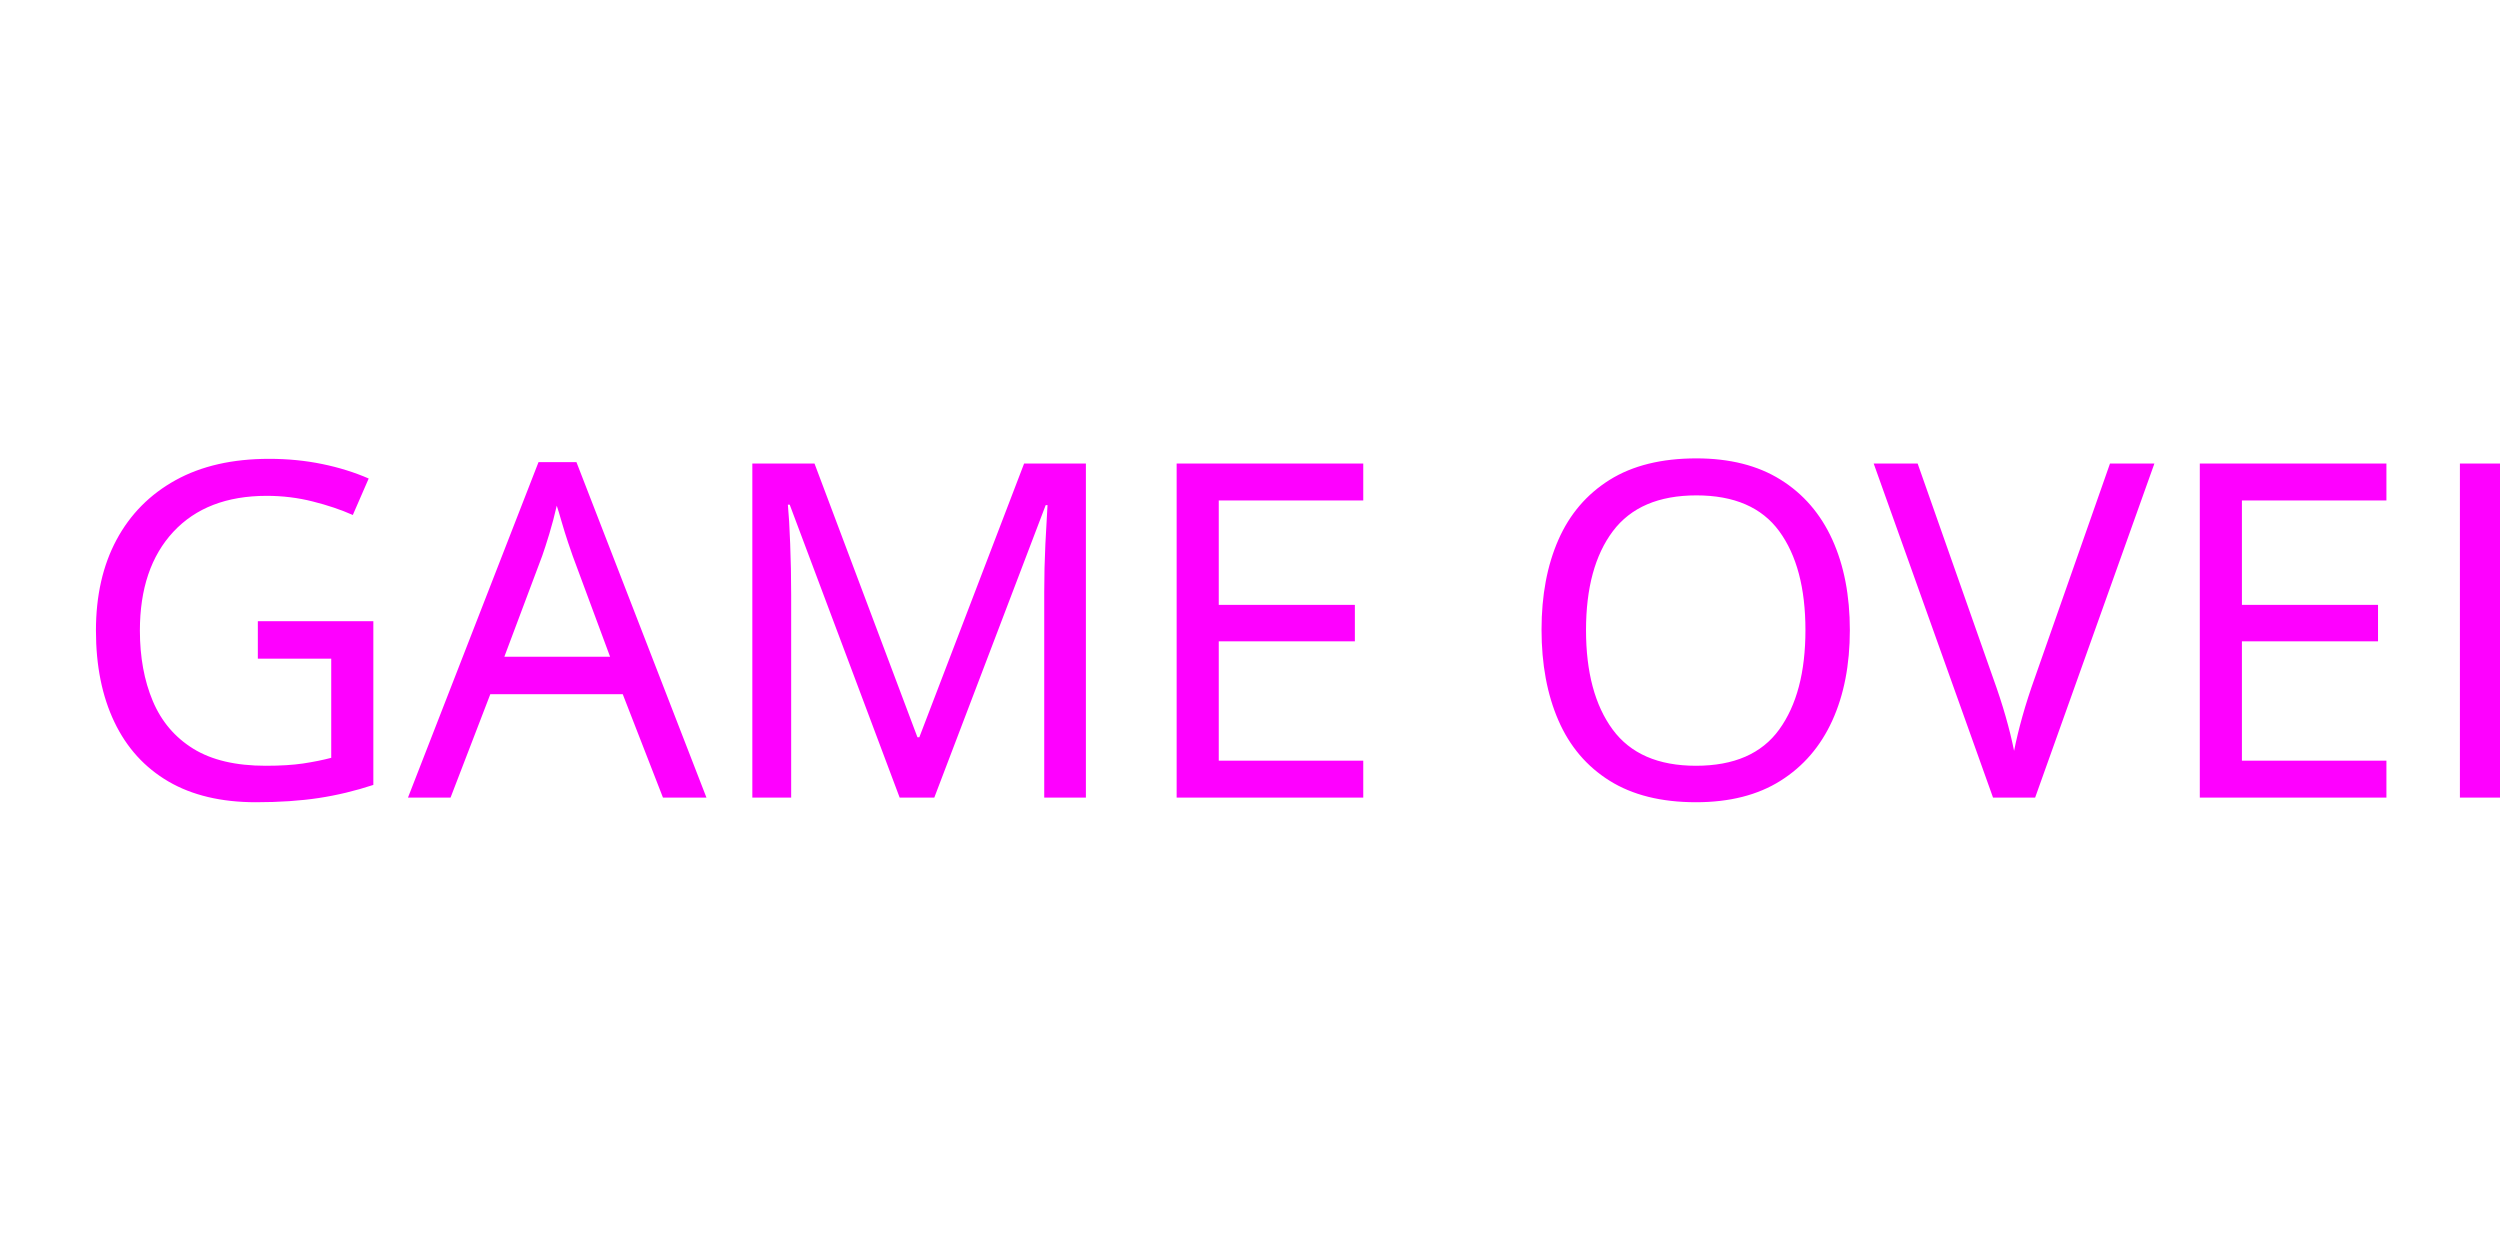
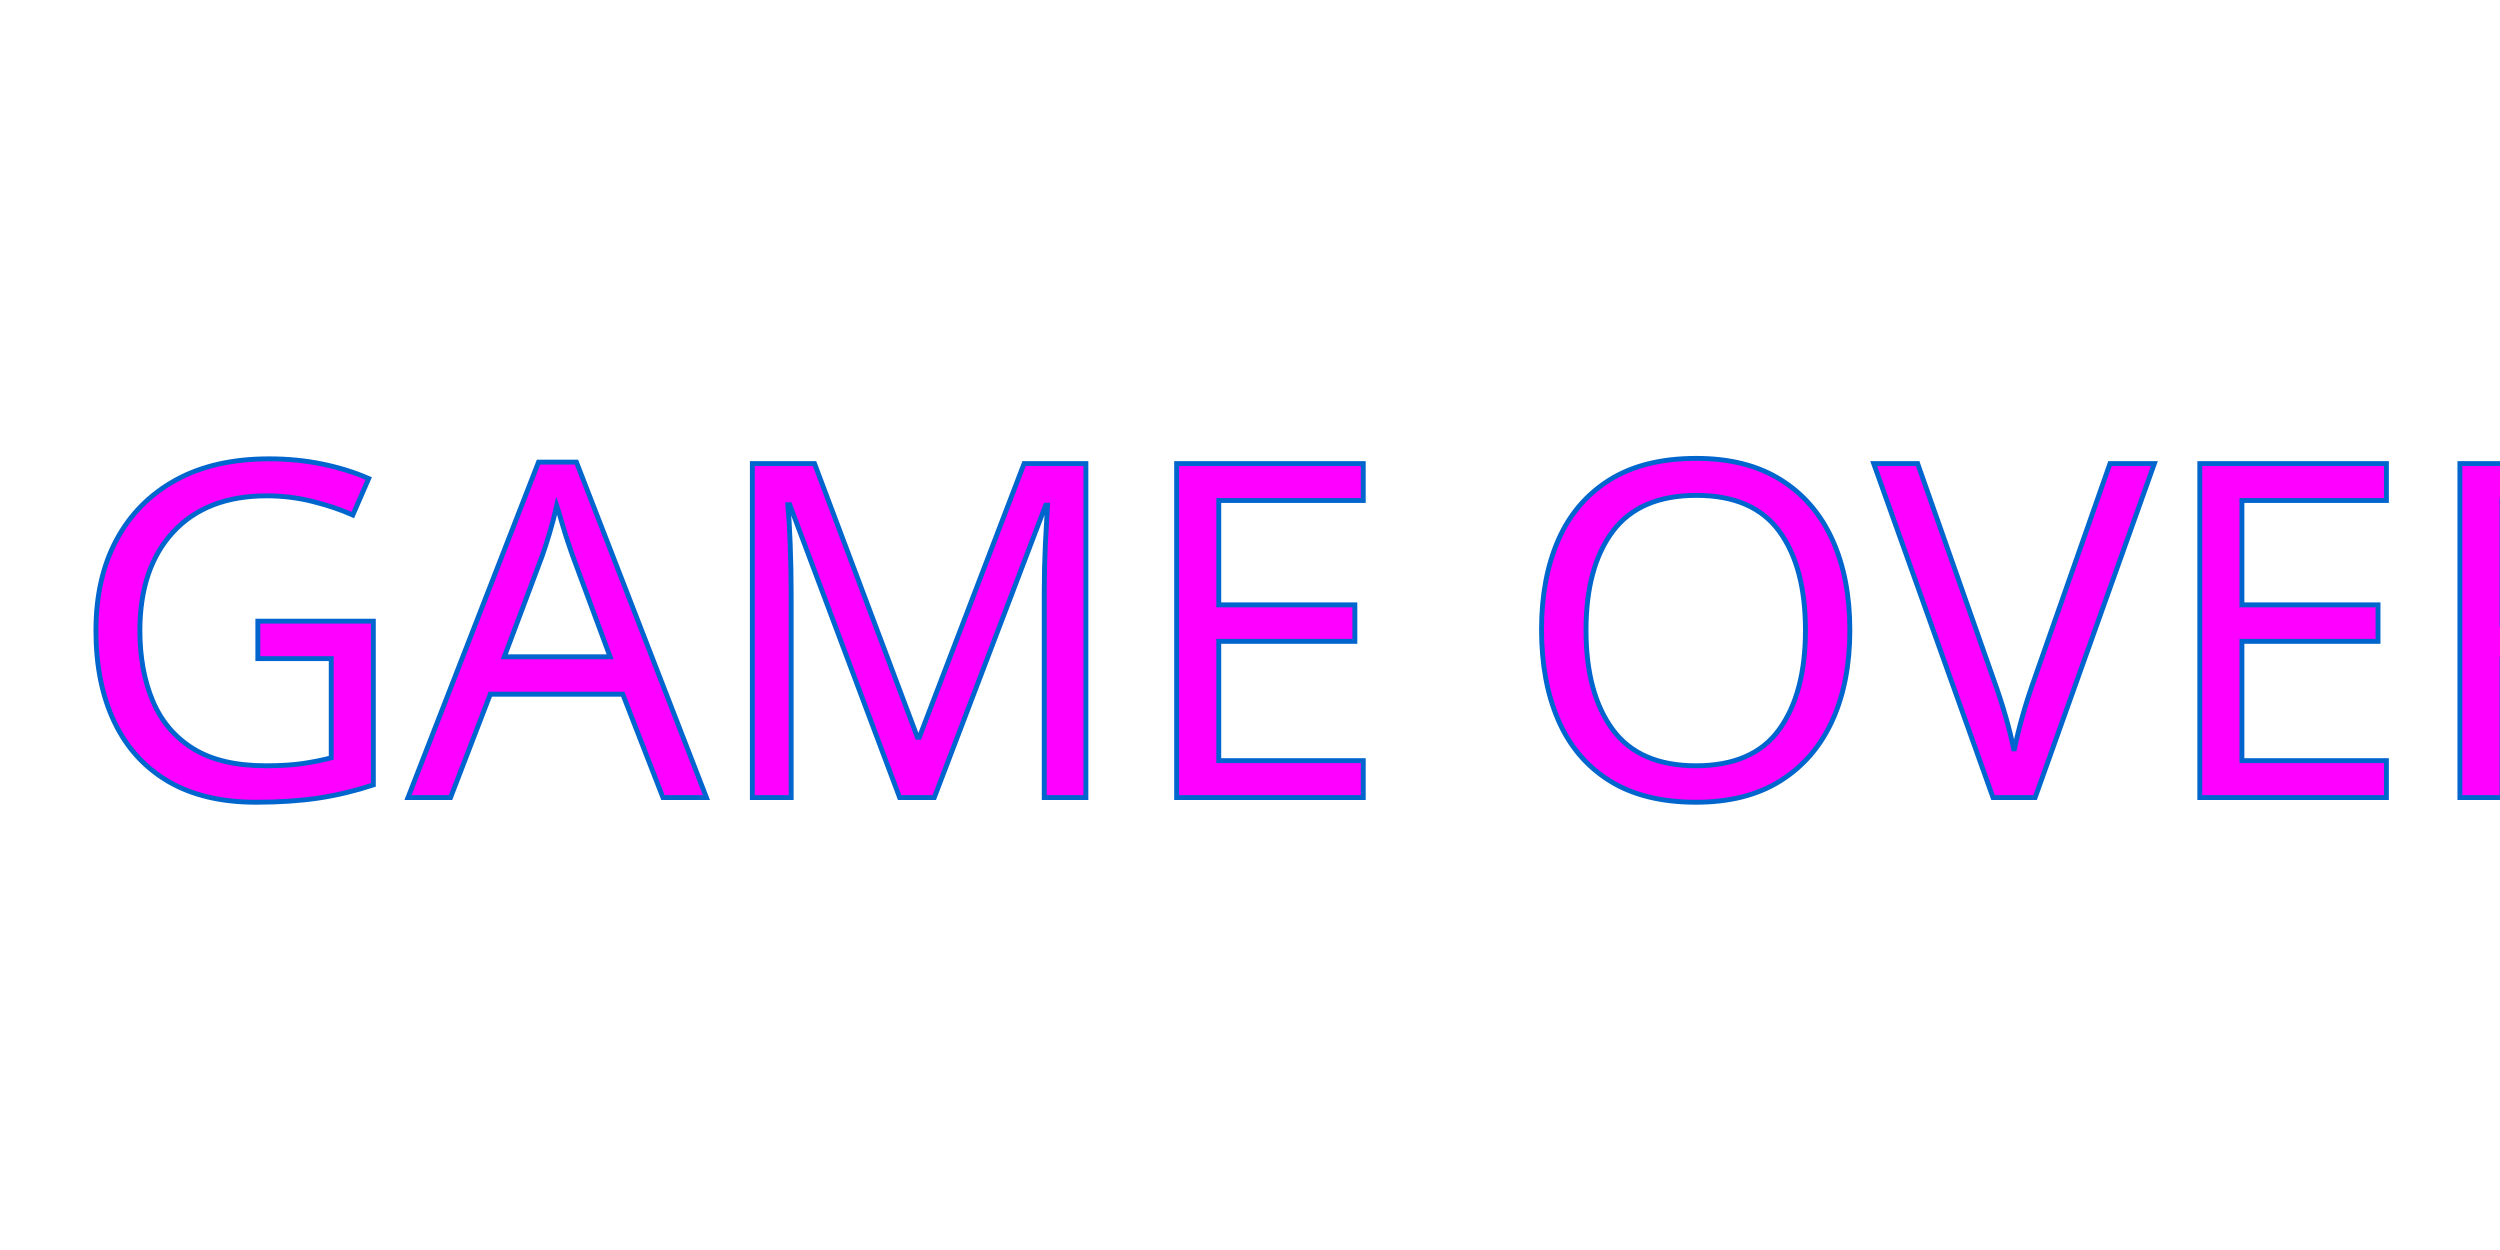
<svg xmlns="http://www.w3.org/2000/svg" width="512" height="256" id="svg2" version="1.1">
  <defs id="defs4" />
  <g id="layer1" transform="translate(0,-796.3622)">
-     <text xml:space="preserve" style="font-size:95.812px;font-style:normal;font-variant:normal;font-weight:normal;font-stretch:normal;line-height:125%;letter-spacing:0px;word-spacing:0px;fill:#fe00ff;fill-opacity:1;stroke:none;font-family:NovaMono;-inkscape-font-specification:NovaMono" x="13.804" y="959.707" id="text2985">
+     <text xml:space="preserve" style="font-size:95.812px;font-style:normal;font-variant:normal;font-weight:normal;font-stretch:normal;line-height:125%;letter-spacing:0px;word-spacing:0px;fill:#fe00ff;fill-opacity:1;stroke:#0065cc;font-family:NovaMono;-inkscape-font-specification:NovaMono;stroke-opacity:1" x="13.804" y="959.707" id="text2985">
      <tspan id="tspan2987" x="13.804" y="959.707">GAME OVER</tspan>
    </text>
  </g>
</svg>
